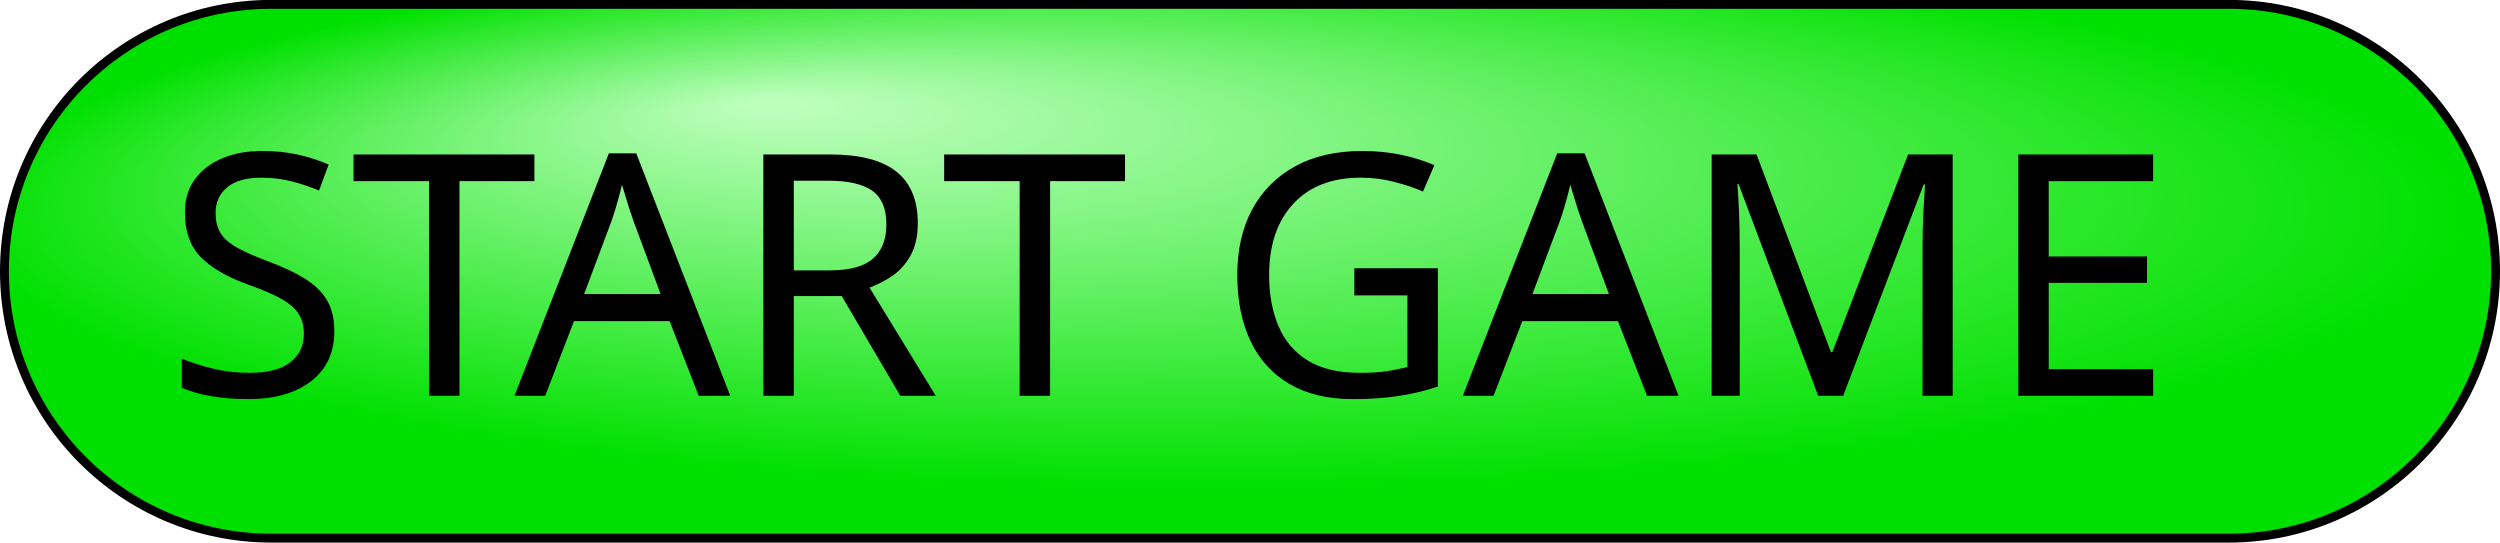
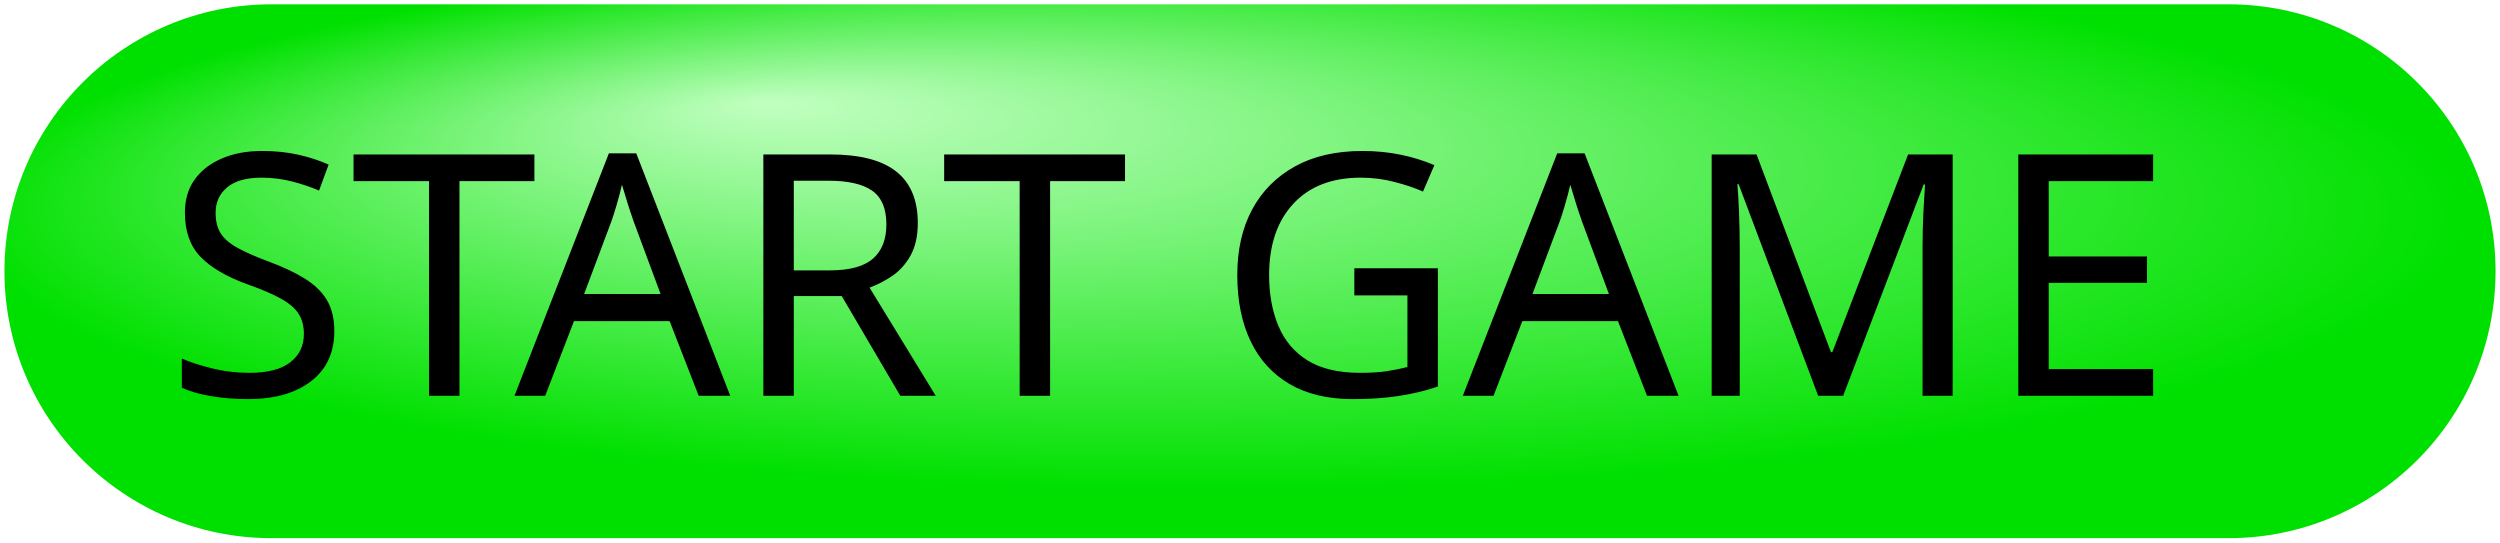
<svg xmlns="http://www.w3.org/2000/svg" xmlns:xlink="http://www.w3.org/1999/xlink" width="281" height="61" id="svg2" version="1.1">
  <defs id="defs4">
    <linearGradient id="linearGradient3845">
      <stop style="stop-color:#c1ffc1;stop-opacity:1;" offset="0" id="stop3847" />
      <stop style="stop-color:#00e000;stop-opacity:1;" offset="1" id="stop3849" />
    </linearGradient>
    <linearGradient id="linearGradient3833">
      <stop style="stop-color:#0dff0d;stop-opacity:1;" offset="0" id="stop3835" />
      <stop style="stop-color:#009000;stop-opacity:1;" offset="1" id="stop3837" />
    </linearGradient>
    <radialGradient xlink:href="#linearGradient3845" id="radialGradient3851" cx="386" cy="460.723" fx="335" fy="400.838" r="140.5" gradientTransform="matrix(1,0,0,0.2170818,0,382.3476)" gradientUnits="userSpaceOnUse" />
  </defs>
  <g id="layer1" transform="translate(-249.5,-457.875)">
-     <rect style="fill:url(#radialGradient3851);stroke:#000000;fill-opacity:1" id="rect2999" width="280" height="60" x="250" y="458.362" ry="30" />
+     <rect style="fill:url(#radialGradient3851);stroke:none;fill-opacity:1" id="rect2999" width="280" height="60" x="250" y="458.362" ry="30" />
    <text xml:space="preserve" style="font-size:40px;font-style:normal;font-weight:normal;line-height:125%;letter-spacing:0px;word-spacing:0px;fill:#000000;fill-opacity:1;stroke:none;font-family:Sans" x="268" y="502.362" id="text3001">
      <tspan id="tspan3003" x="268" y="502.362" style="font-size:38px">START GAME</tspan>
    </text>
  </g>
</svg>
